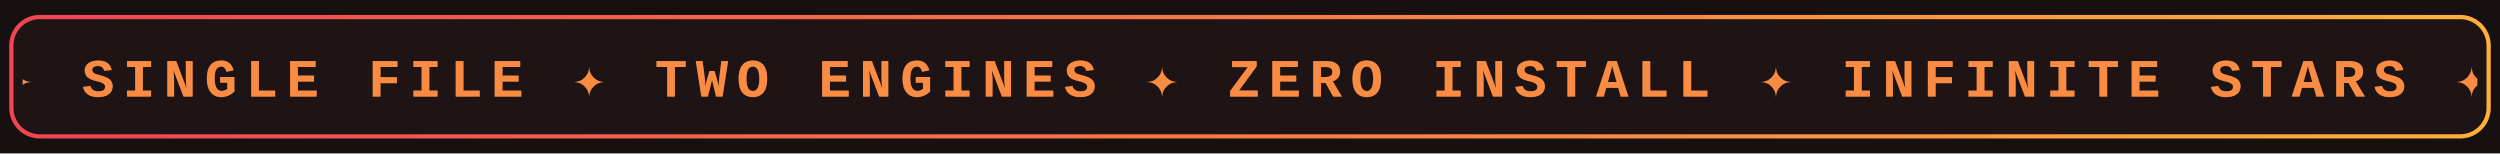
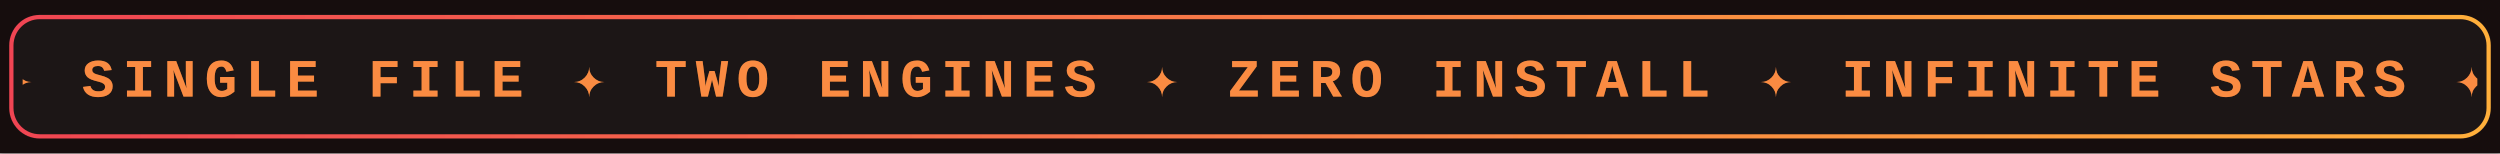
<svg xmlns="http://www.w3.org/2000/svg" width="880" height="54" viewBox="0 0 880 54" role="img" aria-label="scrolling tagline: single file, two engines, zero install, infinite stars">
  <defs>
    <linearGradient id="mtop" x1="0" y1="0" x2="1" y2="0">
      <stop offset="0" stop-color="#f04452">
        <animate attributeName="stop-color" values="#f04452;#ffb03a;#ffc46a;#f04452" dur="8s" repeatCount="indefinite" />
      </stop>
      <stop offset="1" stop-color="#ffb03a">
        <animate attributeName="stop-color" values="#ffb03a;#ffc46a;#f04452;#ffb03a" dur="8s" repeatCount="indefinite" />
      </stop>
    </linearGradient>
    <clipPath id="mwin">
      <rect x="8" y="10" width="864" height="34" rx="8" />
    </clipPath>
+     <filter id="artGlow" x="-25%" y="-25%" width="150%" height="150%">
+       <feGaussianBlur stdDeviation=".85" result="b" />
+       <feColorMatrix in="b" type="matrix" values="1 0 0 0 0  0 1 0 0 0  0 0 1 0 0  0 0 0 0.4 0" result="g" />
+       <feMerge>
+         <feMergeNode in="g" />
+         <feMergeNode in="SourceGraphic" />
+       </feMerge>
+     </filter>
  </defs>
-   <rect width="880" height="54" fill="#171011" />
-   <rect x="4" y="6" width="872" height="42" rx="10" fill="#1e1415" stroke="url(#mtop)" stroke-width="1.5" />
-   <g clip-path="url(#mwin)">
-     <text x="0" y="34" font-family="'Courier New',monospace" font-weight="bold" font-size="19" letter-spacing="3" fill="#ffb03a">
+   <g filter="url(#artGlow)">
+     <rect width="880" height="54" fill="#171011" />
+     <rect x="4" y="6" width="872" height="42" rx="10" fill="#1e1415" stroke="url(#mtop)" stroke-width="1.5" />
+     <g clip-path="url(#mwin)">
+       <text x="0" y="34" font-family="'Courier New',monospace" font-weight="bold" font-size="19" letter-spacing="3" fill="#ffb03a">
      ✦ SINGLE FILE ✦ TWO ENGINES ✦ ZERO INSTALL ✦ INFINITE STARS ✦ WORKS OFFLINE ✦ AI × GPU ✦ SINGLE FILE ✦ TWO ENGINES ✦ ZERO INSTALL ✦ INFINITE STARS ✦ WORKS OFFLINE ✦ AI × GPU ✦
      <animate attributeName="x" values="0;-1050" dur="14s" repeatCount="indefinite" />
-     </text>
-     <text x="0" y="34" font-family="'Courier New',monospace" font-weight="bold" font-size="19" letter-spacing="3" fill="#f04452" opacity=".35">
+       </text>
+       <text x="0" y="34" font-family="'Courier New',monospace" font-weight="bold" font-size="19" letter-spacing="3" fill="#f04452" opacity=".35">
      ✦ SINGLE FILE ✦ TWO ENGINES ✦ ZERO INSTALL ✦ INFINITE STARS ✦ WORKS OFFLINE ✦ AI × GPU ✦ SINGLE FILE ✦ TWO ENGINES ✦ ZERO INSTALL ✦ INFINITE STARS ✦ WORKS OFFLINE ✦ AI × GPU ✦
      <animate attributeName="x" values="0;-1050" dur="14s" begin="-7s" repeatCount="indefinite" />
-     </text>
+       </text>
+     </g>
  </g>
</svg>
